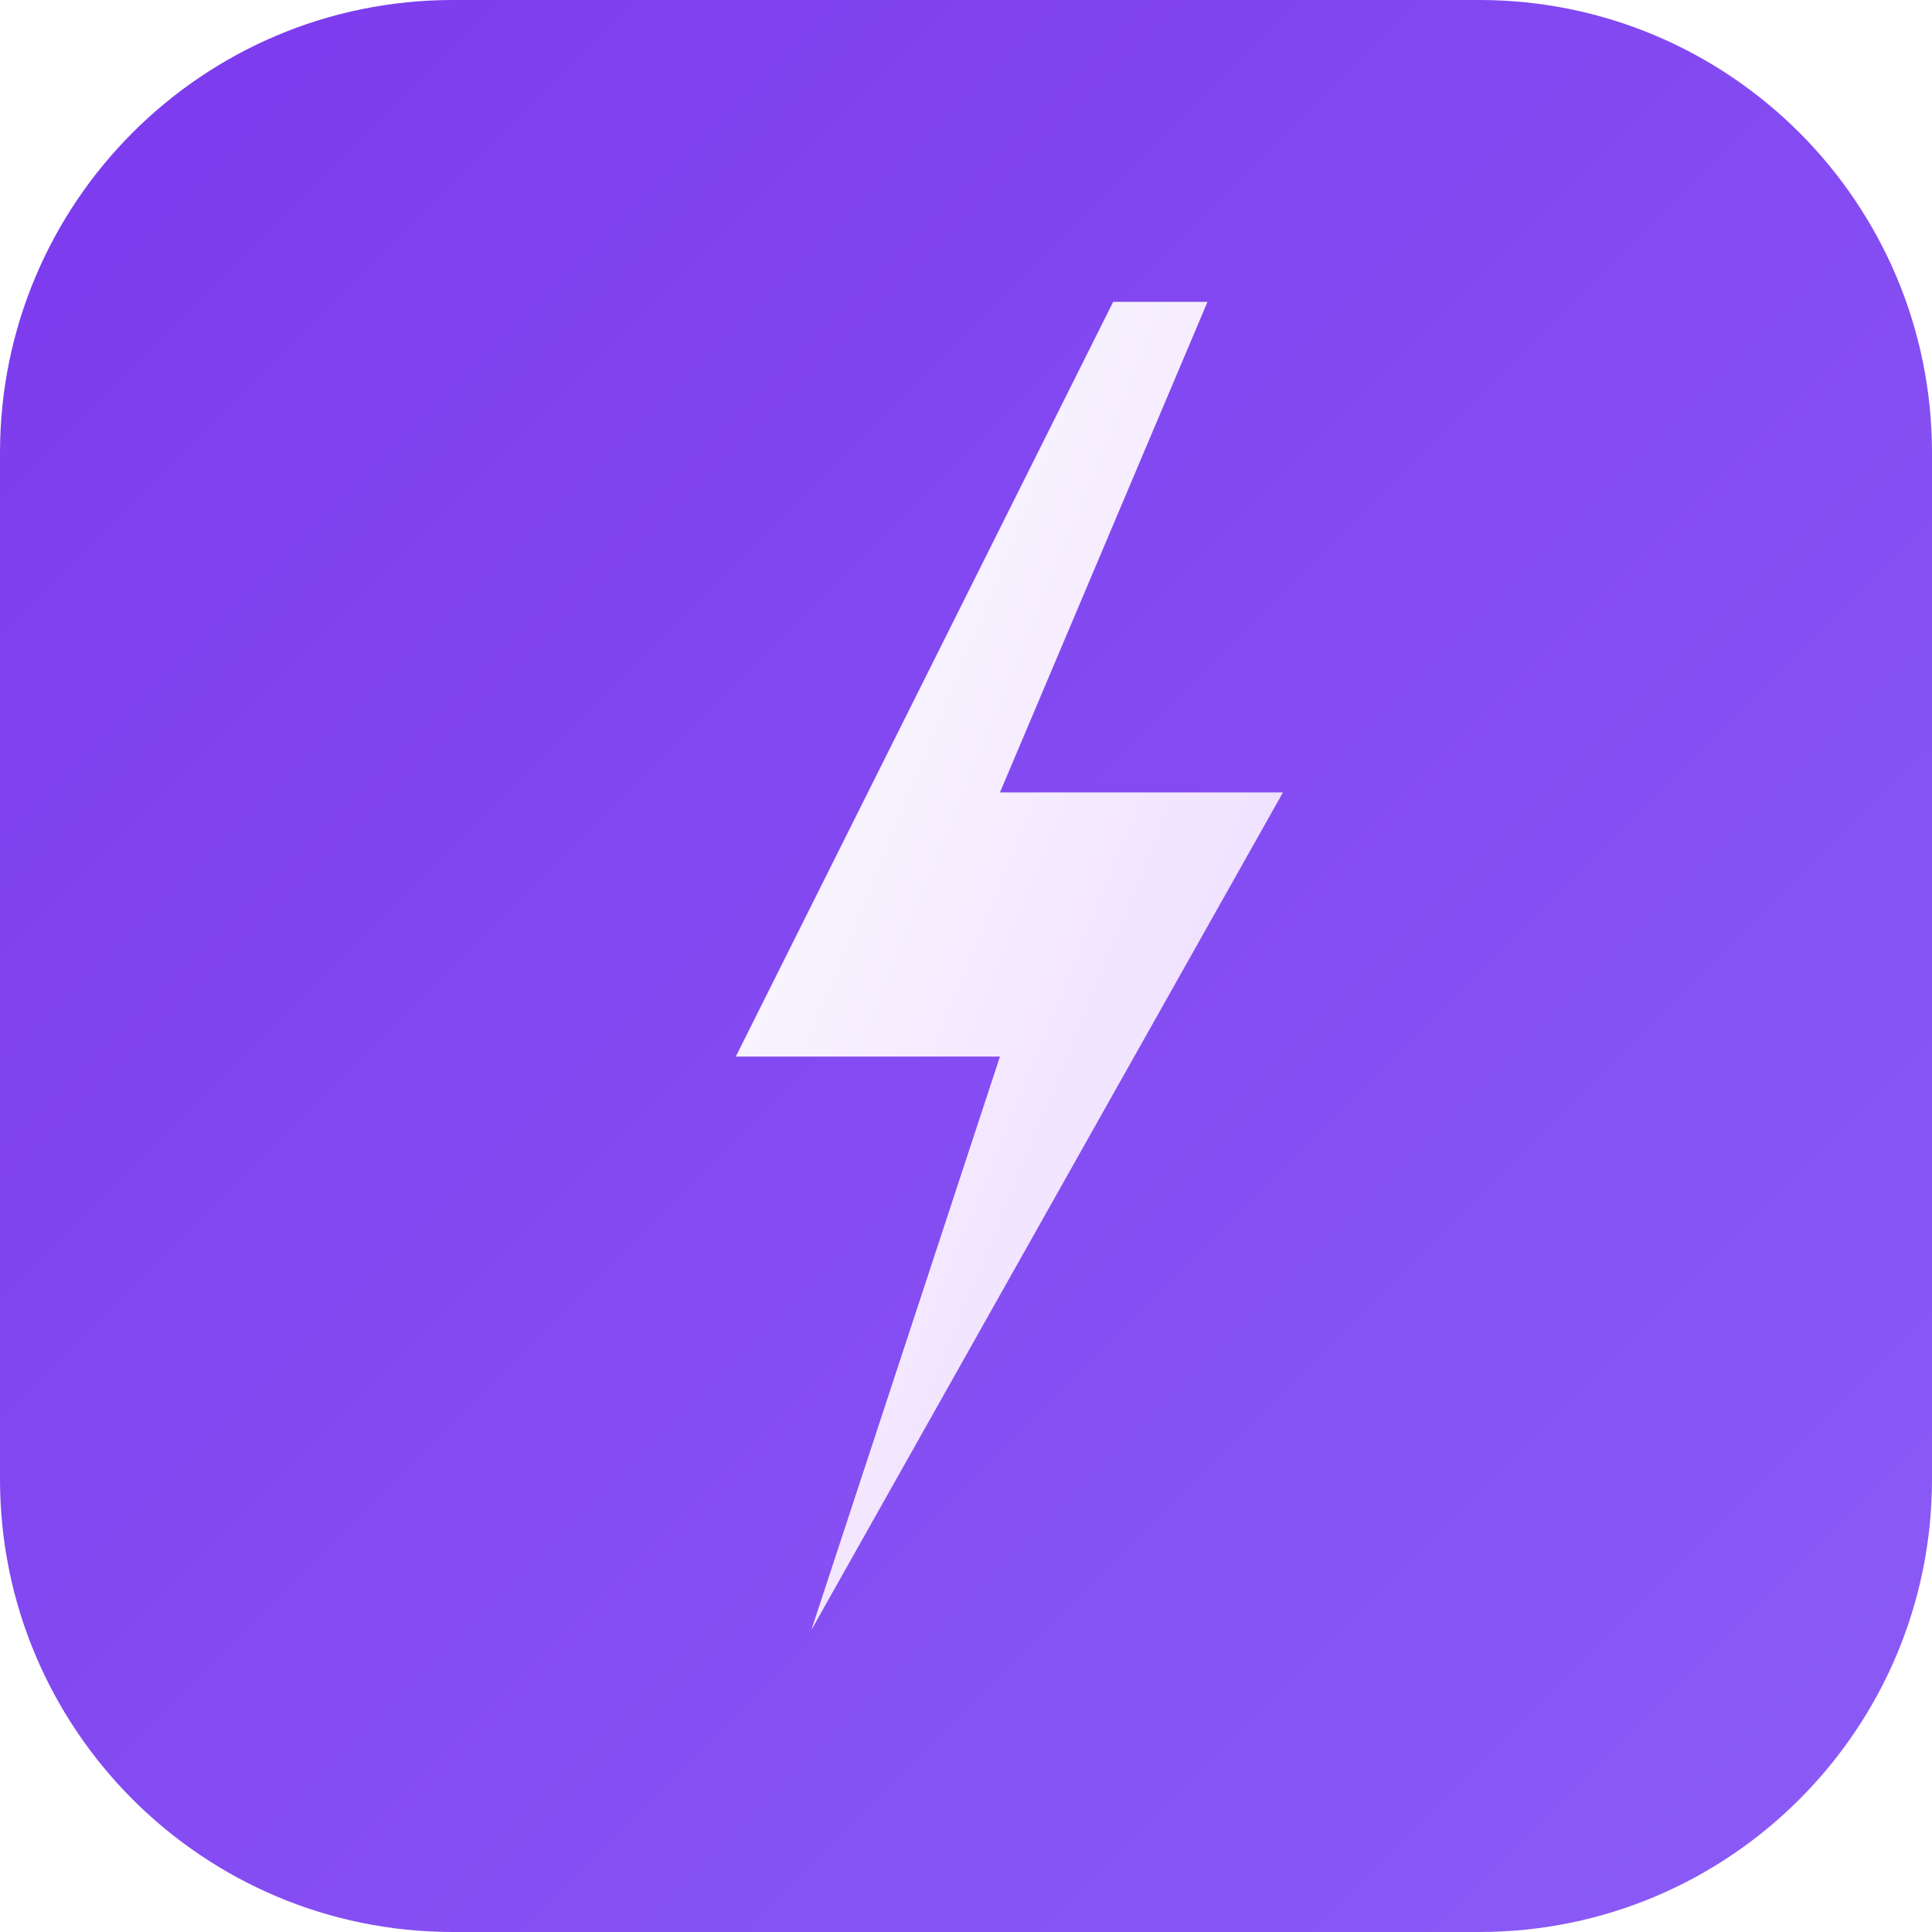
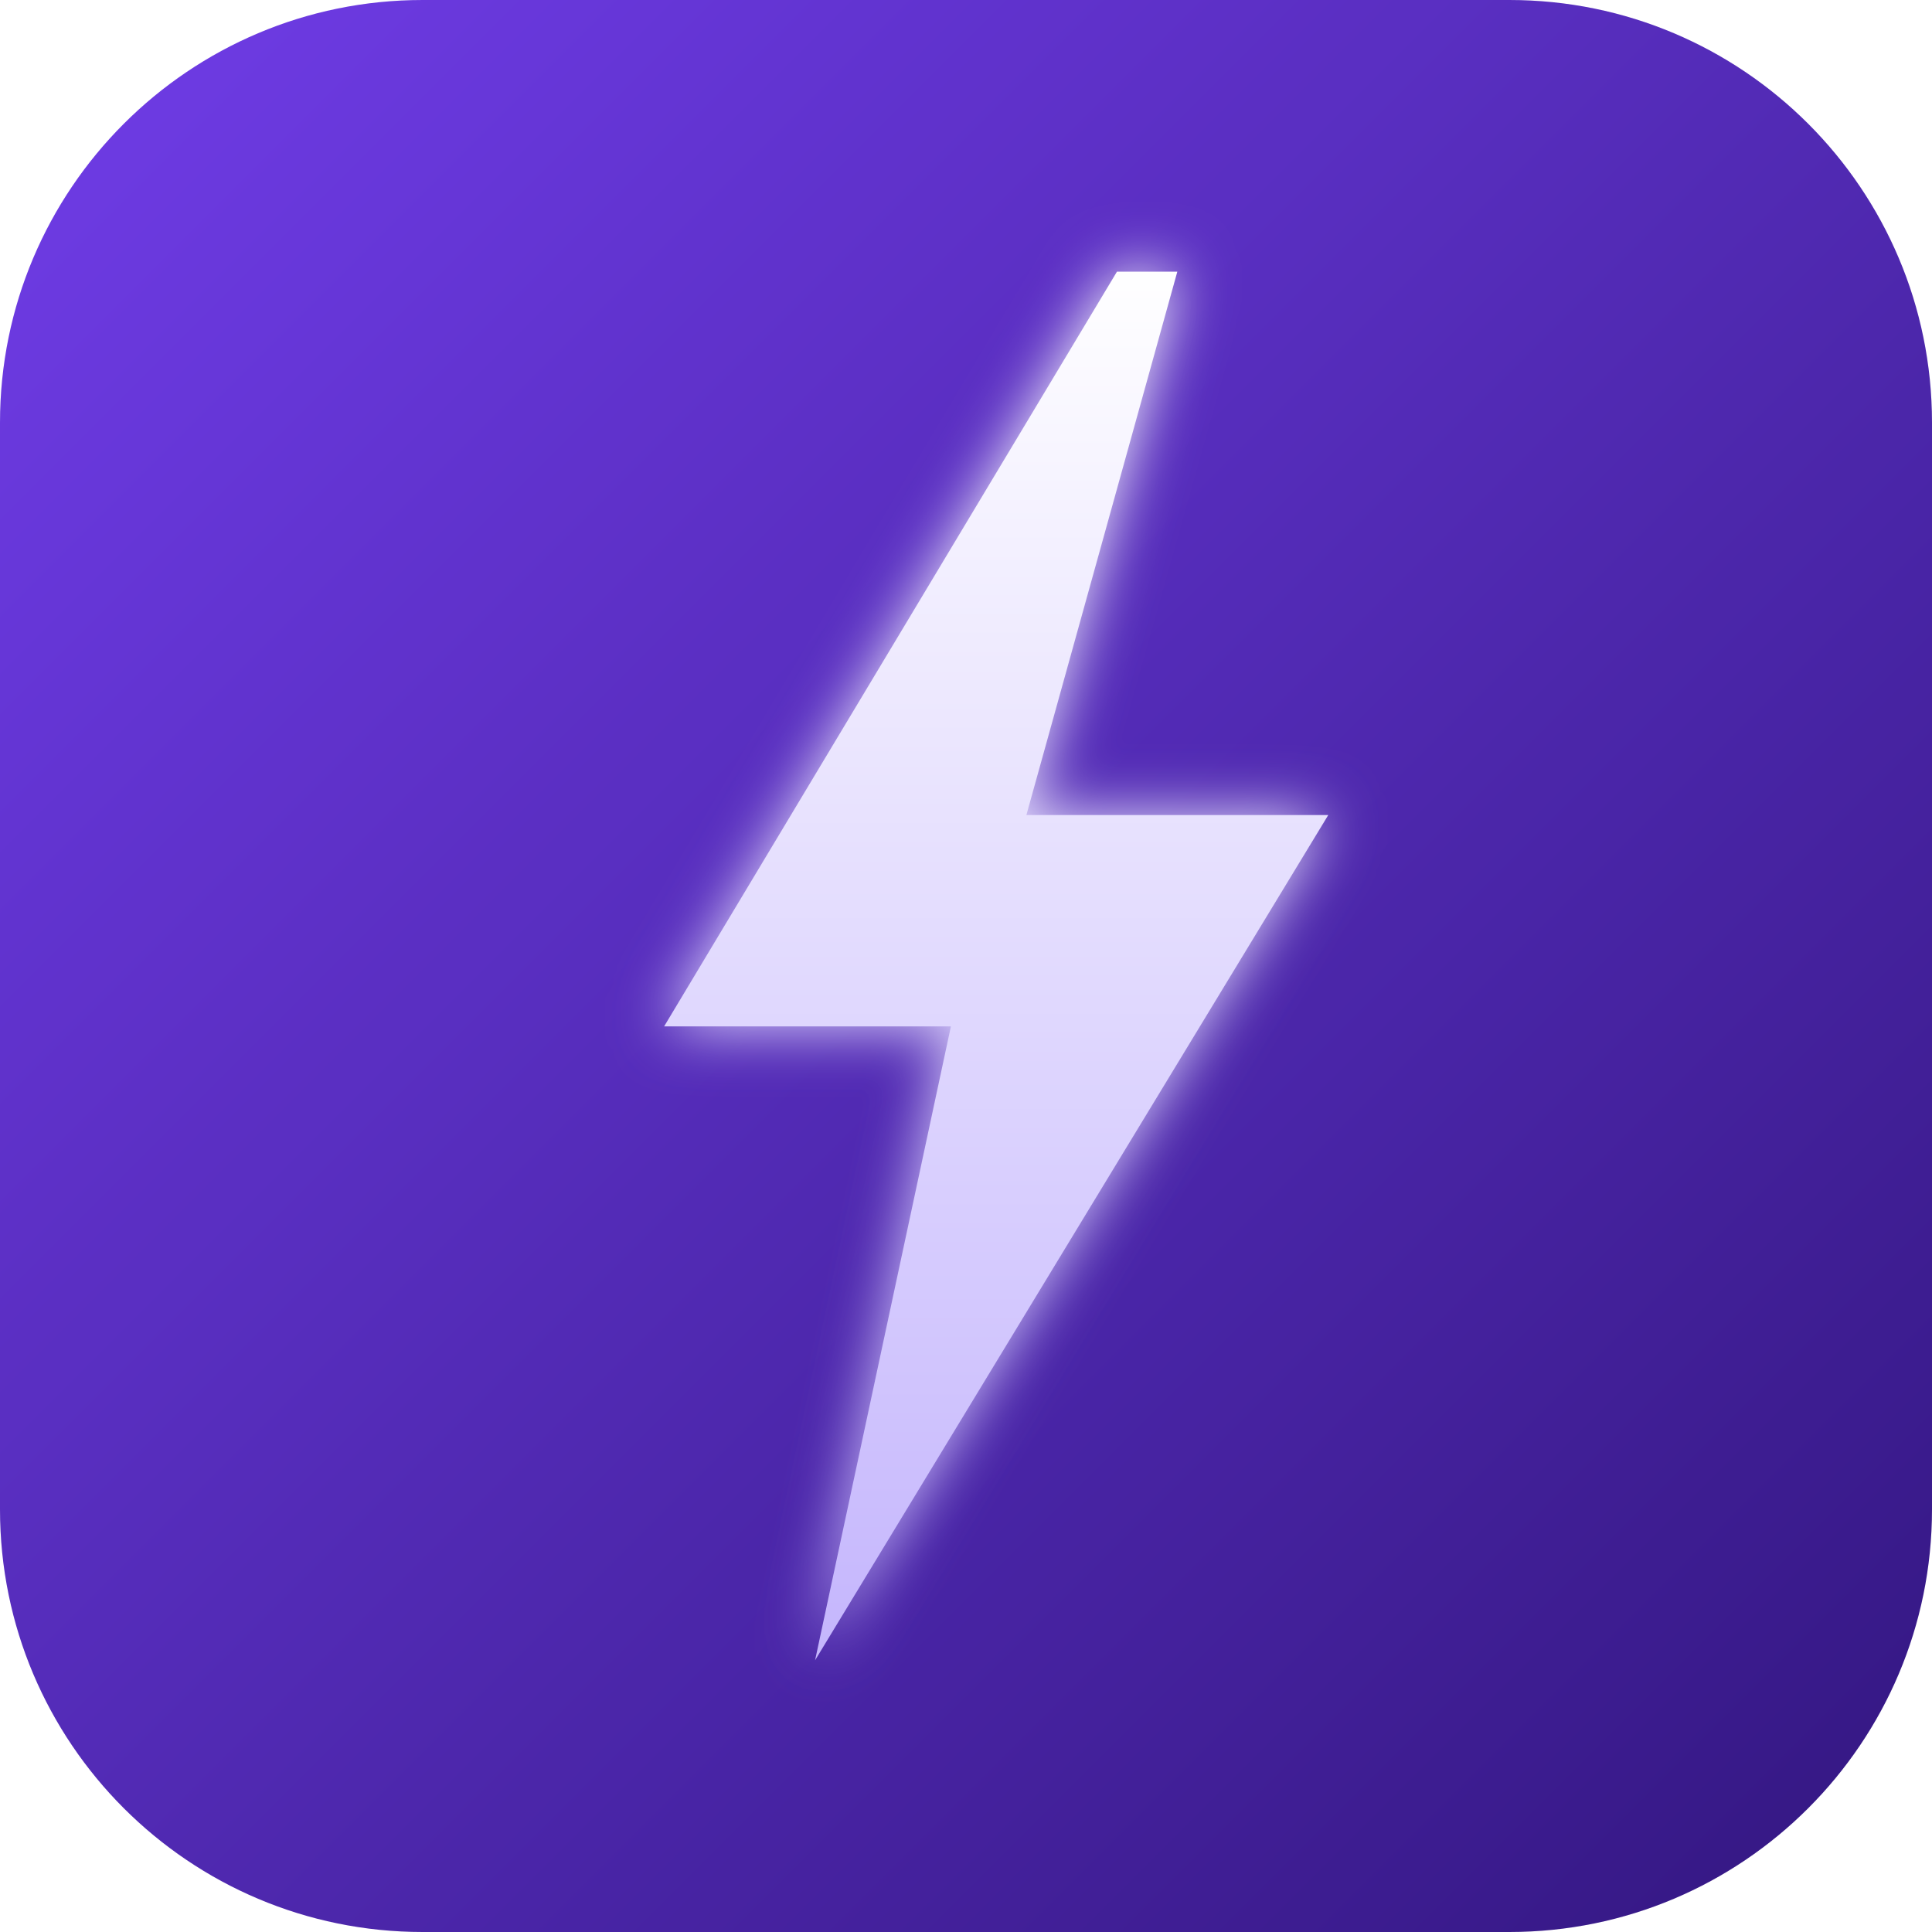
<svg xmlns="http://www.w3.org/2000/svg" viewBox="0 0 512 512">
  <defs>
    <linearGradient id="bg" x1="0%" y1="0%" x2="100%" y2="100%">
-       <stop offset="0%" style="stop-color:#7C3AED" />
-       <stop offset="100%" style="stop-color:#8B5CF6" />
+       <stop offset="0%" stop-color="#6B35E8" />
+       <stop offset="100%" stop-color="#2A0D7A" />
    </linearGradient>
-     <linearGradient id="zap" x1="0%" y1="0%" x2="100%" y2="100%">
-       <stop offset="0%" style="stop-color:#FFFFFF;stop-opacity:1" />
-       <stop offset="100%" style="stop-color:#E9D5FF;stop-opacity:1" />
+     <linearGradient id="zap" x1="0%" y1="0%" x2="0%" y2="100%">
+       <stop offset="0%" stop-color="#FFFFFF" />
+       <stop offset="100%" stop-color="#C4B5FD" />
    </linearGradient>
+     <filter id="glow">
+       <feGaussianBlur stdDeviation="8" result="blur" />
+       <feComposite in="SourceGraphic" in2="blur" operator="over" />
+     </filter>
  </defs>
-   <rect width="512" height="512" rx="120" fill="url(#bg)" />
-   <polygon points="295,80 195,280 265,280 215,432 340,210 265,210 320,80" fill="url(#zap)" />
+   <rect width="512" height="512" rx="112" fill="url(#bg)" />
+   <rect width="512" height="512" rx="112" fill="rgba(255,255,255,0.04)" />
+   <path d="M296 72 L176 272 H252 L216 440 L352 216 H272 L312 72 Z" fill="url(#zap)" filter="url(#glow)" />
</svg>
